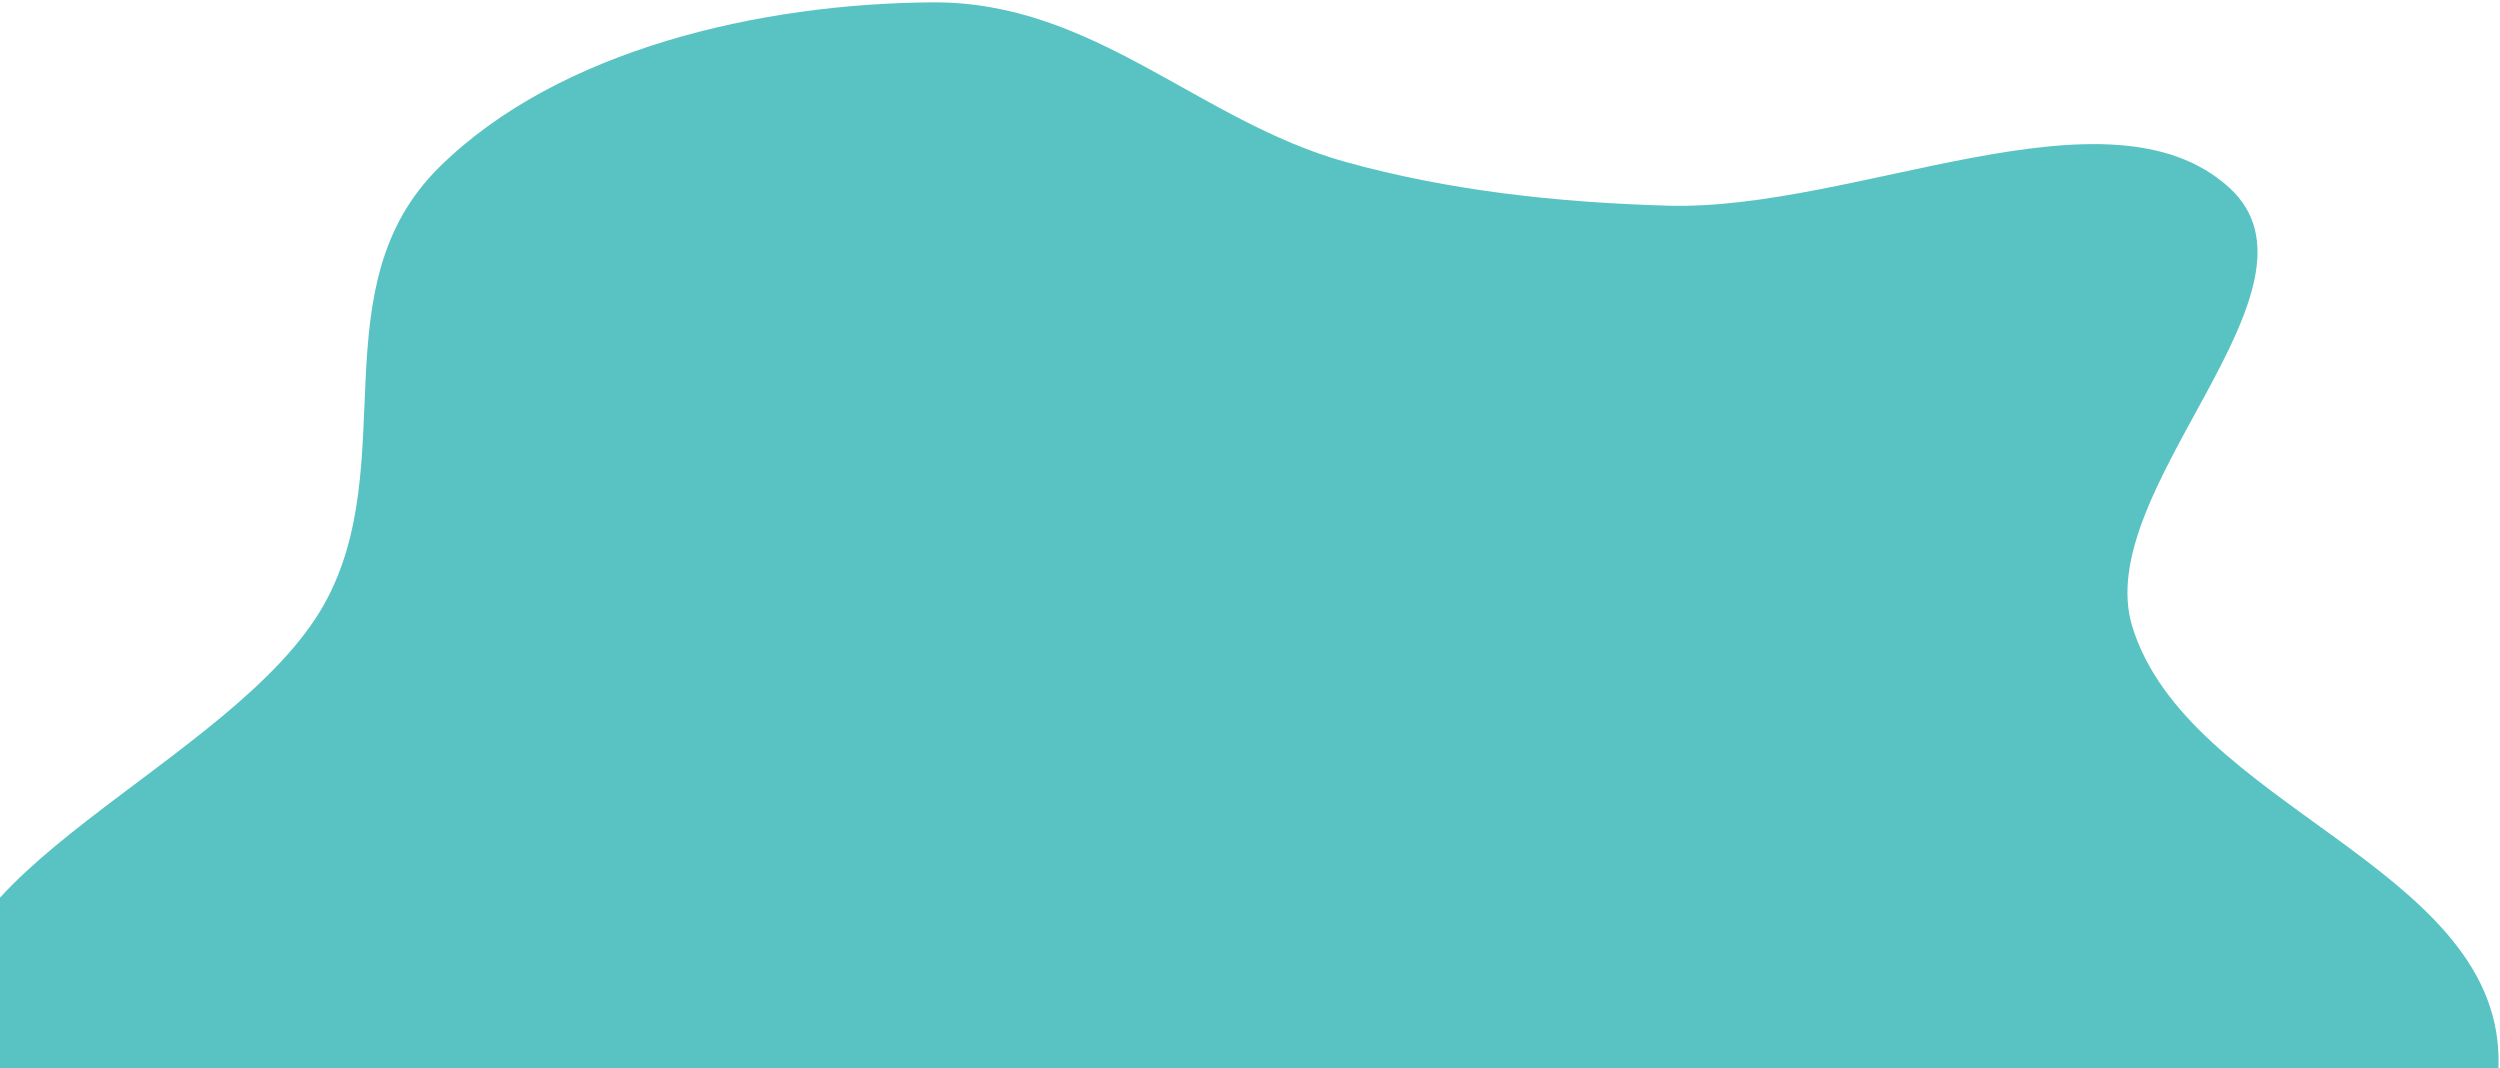
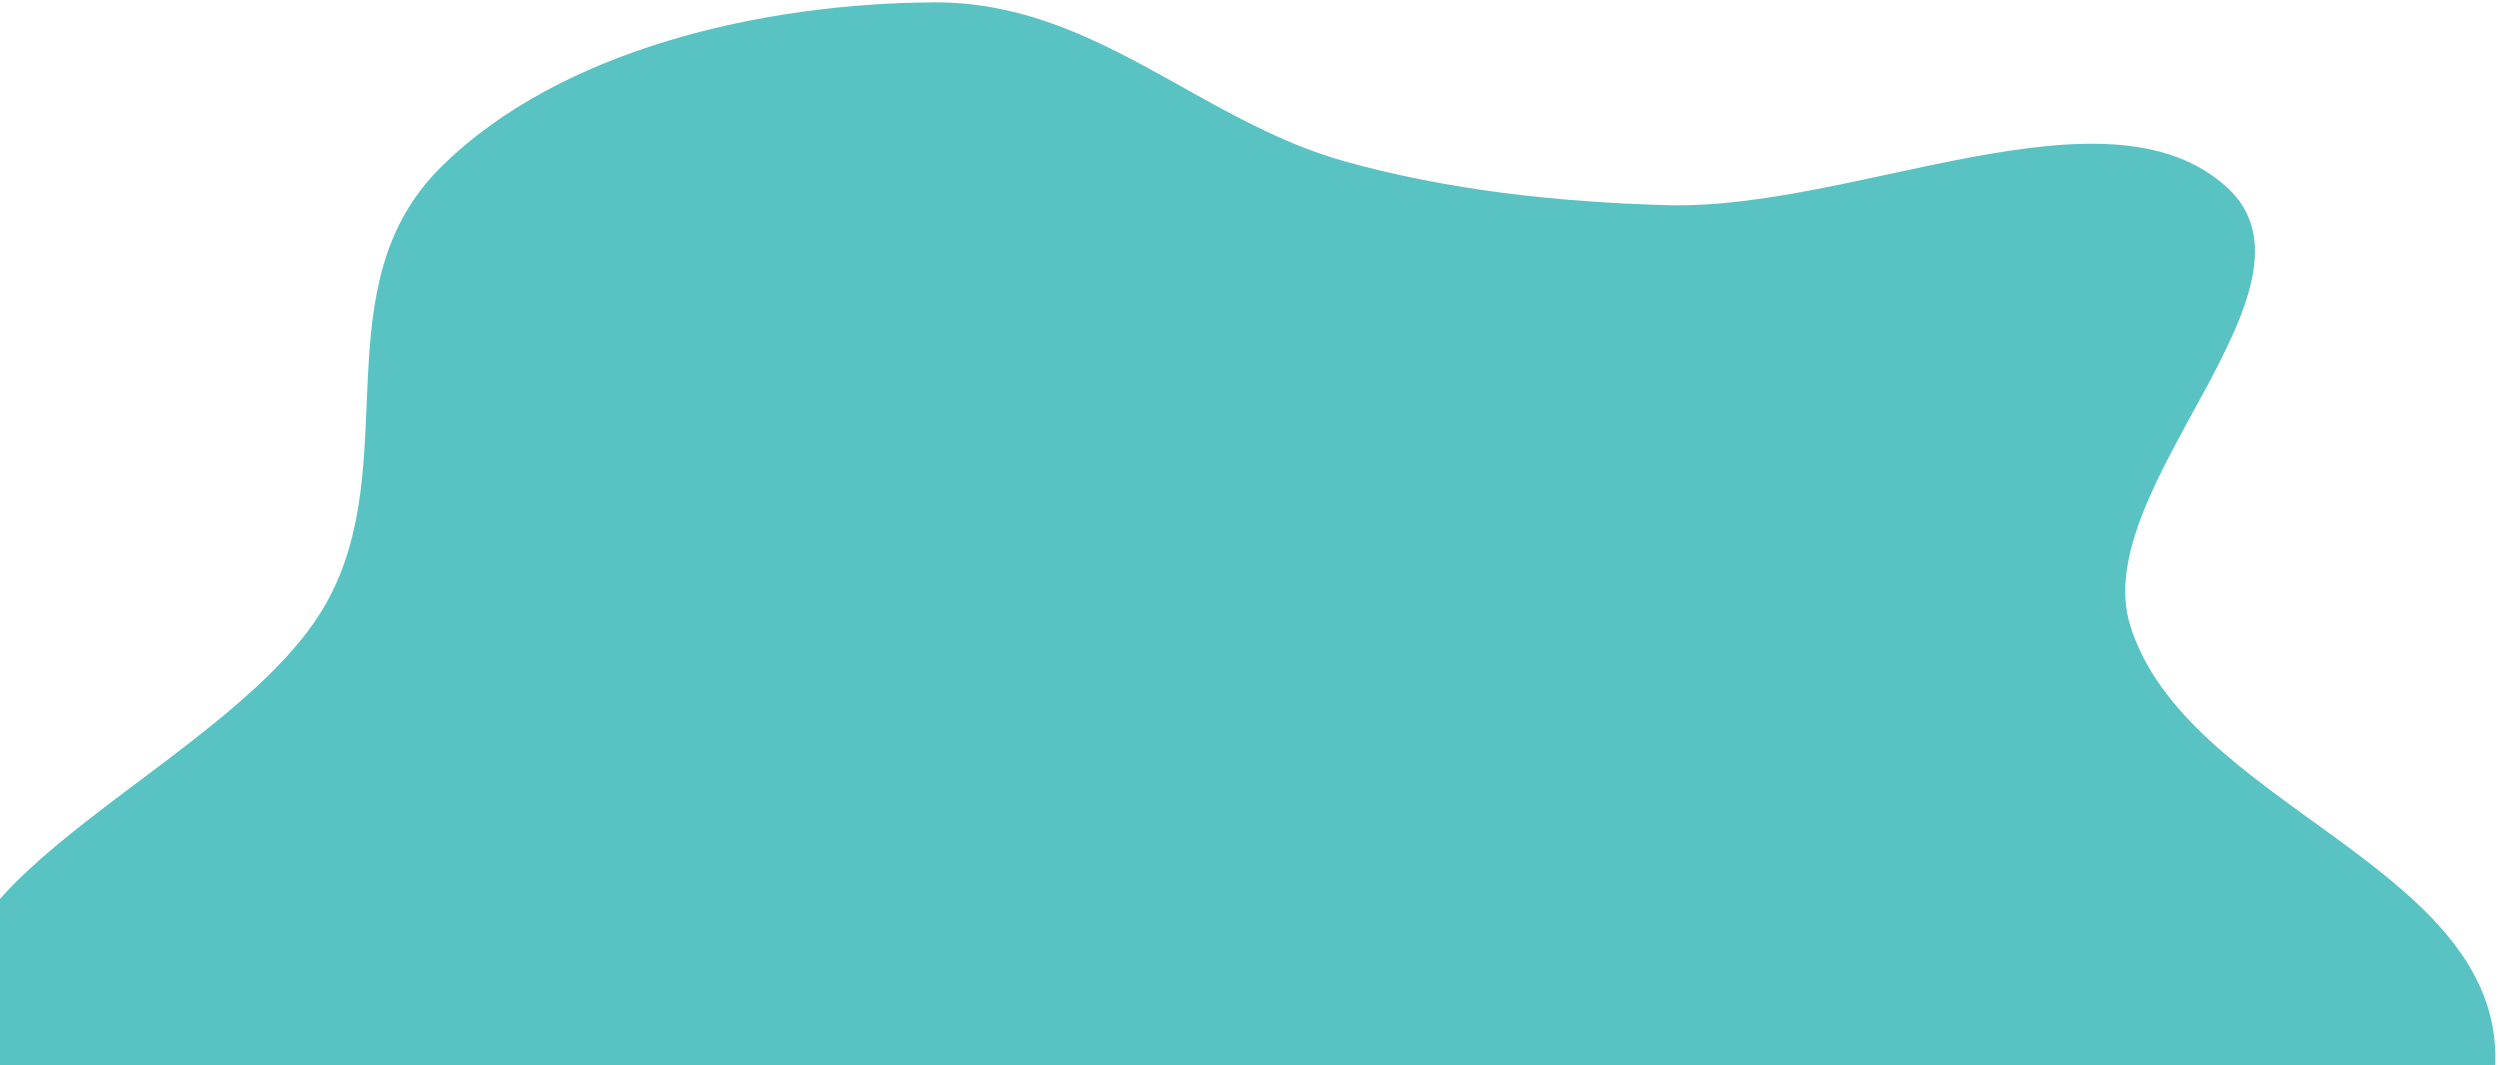
- <svg xmlns="http://www.w3.org/2000/svg" width="801" height="342" viewBox="0 0 801 342" fill="none">
+ <svg xmlns="http://www.w3.org/2000/svg" width="641" height="273" viewBox="0 0 801 342" fill="none">
  <path fill-rule="evenodd" clip-rule="evenodd" d="M298.854 0.756C350.565 0.462 384.11 38.884 431.31 51.938C464.21 61.036 498.588 64.869 534.406 65.9C594.487 67.628 675.487 24.971 714.199 60.076C749.56 92.144 669.583 156.872 683.216 200.849C700.956 258.071 799.168 277.45 800.521 338.526C801.733 393.247 738.498 442.883 689.507 484.942C641.206 526.41 583.619 581.062 520.633 578.817C447.55 576.213 426.32 489.871 358.158 473.135C313.145 462.084 254.125 521.666 213.466 503.4C172.848 485.153 207.598 416.037 173.687 390.264C124.38 352.79 5.997 386.238 -13.68 330.765C-31.102 281.651 75.451 244.616 103.904 193.537C128.937 148.596 101.943 91.93 140.716 53.588C179.125 15.607 244.338 1.066 298.854 0.756Z" fill="#59C3C3" />
</svg>
